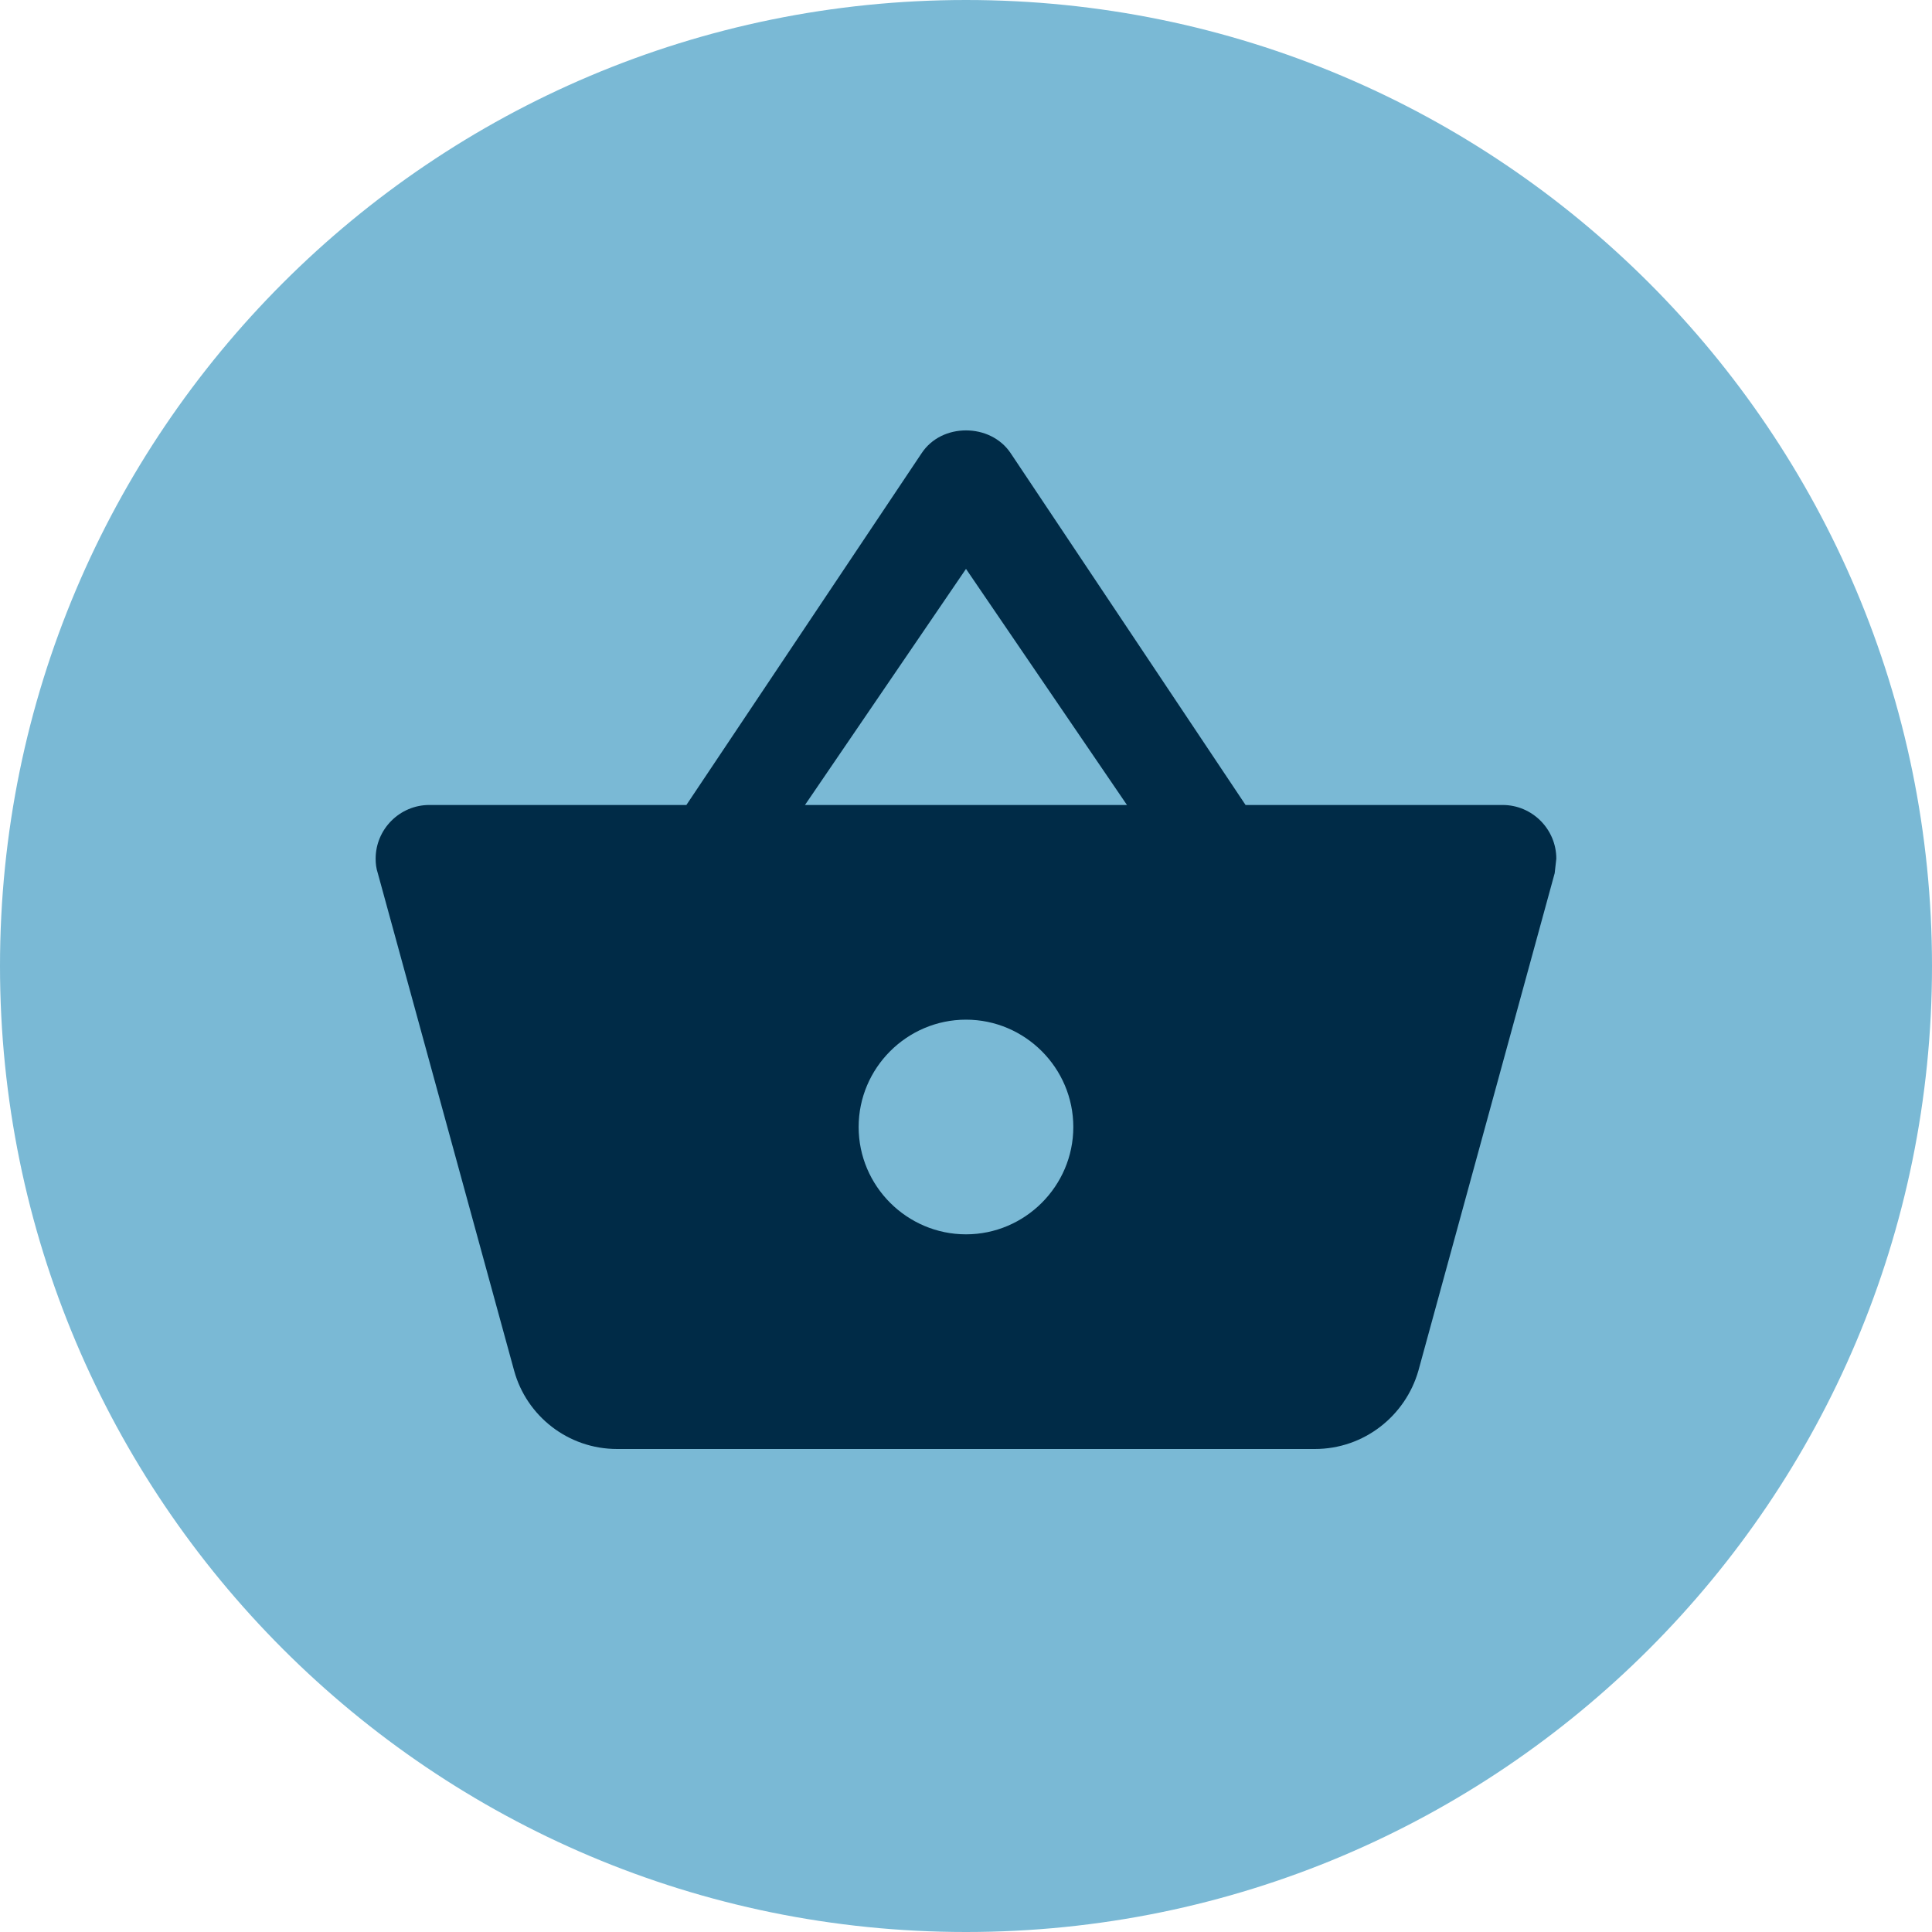
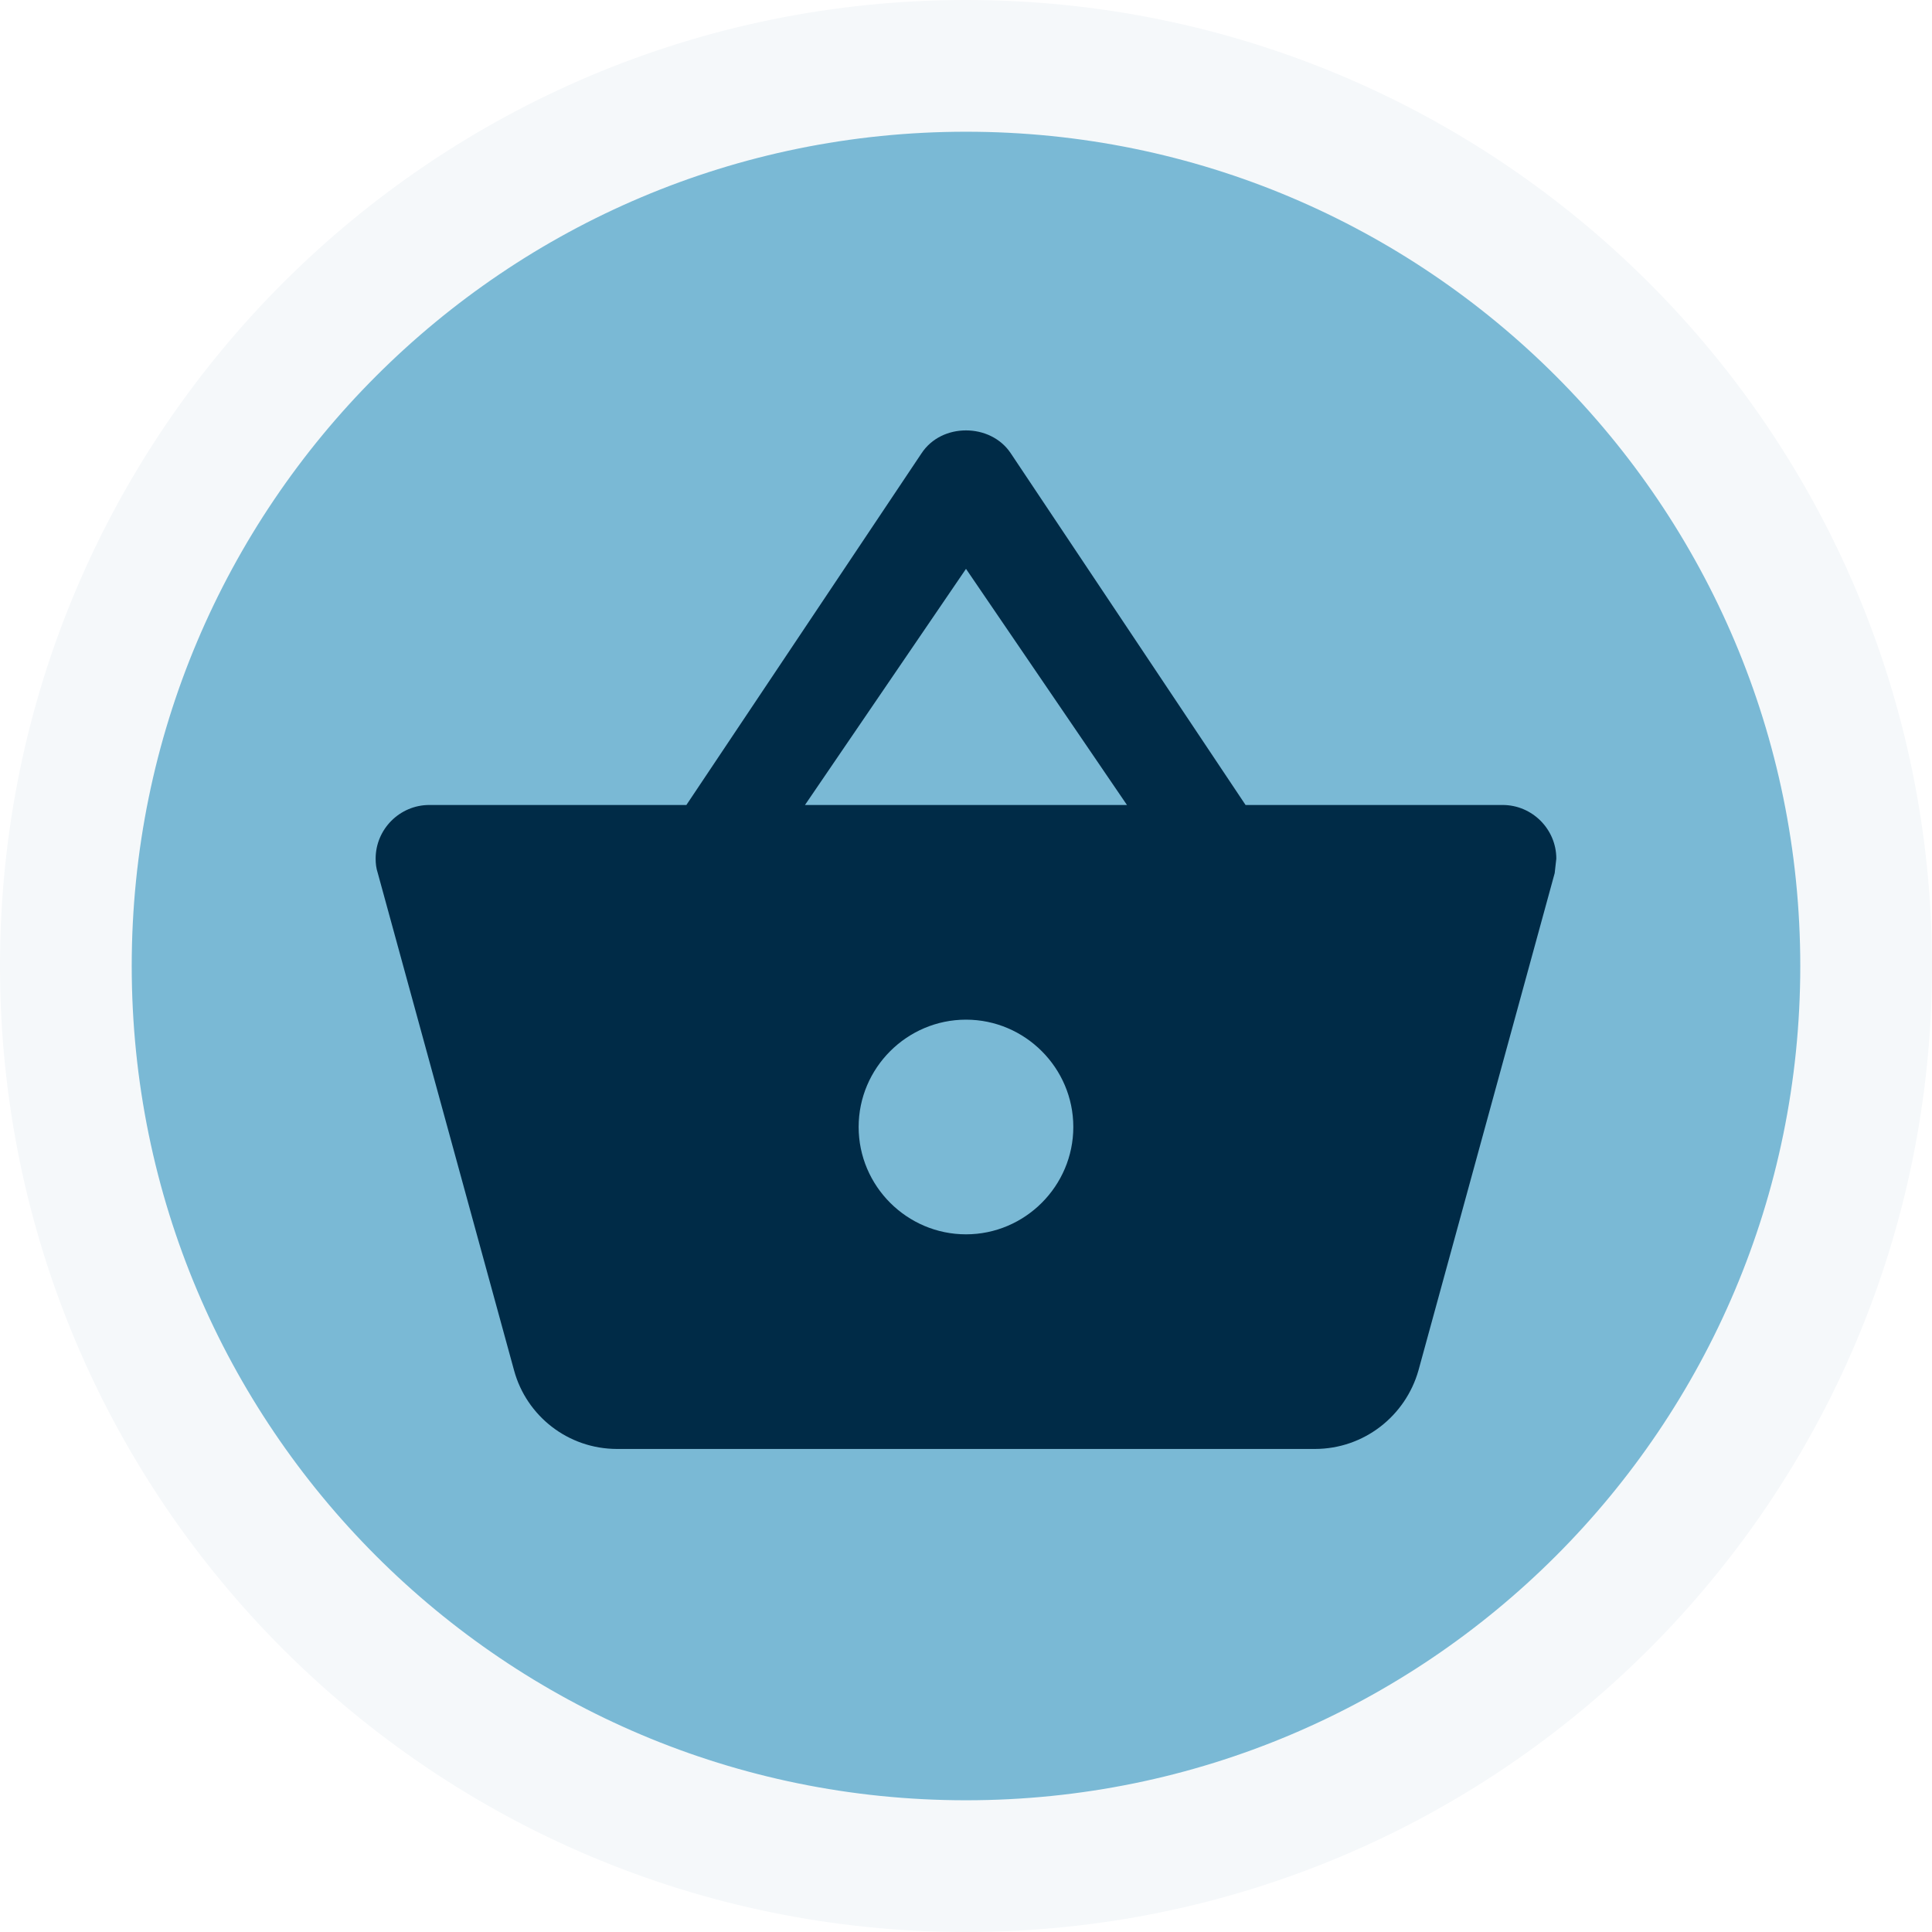
<svg xmlns="http://www.w3.org/2000/svg" width="44" height="44" viewBox="0 0 44 44" fill="none">
-   <circle cx="22" cy="22" r="22" fill="#7AB9D5" />
-   <path fill-rule="evenodd" clip-rule="evenodd" d="M28.367 18.333L23.014 10.316C22.782 9.973 22.391 9.802 22 9.802C21.608 9.802 21.217 9.973 20.985 10.328L15.632 18.333H9.777C9.105 18.333 8.555 18.883 8.555 19.556C8.555 19.666 8.567 19.776 8.604 19.886L11.709 31.216C11.99 32.242 12.931 33 14.055 33H29.944C31.069 33 32.01 32.242 32.303 31.216L35.407 19.886L35.444 19.556C35.444 18.883 34.894 18.333 34.222 18.333H28.367ZM18.333 18.333L22 12.956L25.666 18.333H18.333ZM22 28.111C20.655 28.111 19.555 27.011 19.555 25.667C19.555 24.322 20.655 23.222 22 23.222C23.344 23.222 24.444 24.322 24.444 25.667C24.444 27.011 23.344 28.111 22 28.111Z" fill="#002B47" />
+   <circle cx="22" cy="22" r="20.5" fill="#7AB9D5" stroke="#F5F8FA" stroke-width="3" />
+   <path fill-rule="evenodd" clip-rule="evenodd" d="M28.367 18.333L23.014 10.315C22.782 9.973 22.391 9.802 22 9.802C21.608 9.802 21.217 9.973 20.985 10.327L15.632 18.333H9.777C9.105 18.333 8.555 18.883 8.555 19.555C8.555 19.665 8.567 19.775 8.604 19.885L11.709 31.215C11.99 32.242 12.931 32.999 14.055 32.999H29.944C31.069 32.999 32.01 32.242 32.303 31.215L35.407 19.885L35.444 19.555C35.444 18.883 34.894 18.333 34.222 18.333H28.367ZM18.333 18.333L22 12.955L25.666 18.333H18.333ZM22 28.111C20.655 28.111 19.555 27.011 19.555 25.666C19.555 24.322 20.655 23.222 22 23.222C23.344 23.222 24.444 24.322 24.444 25.666C24.444 27.011 23.344 28.111 22 28.111Z" fill="#002B47" />
</svg>
